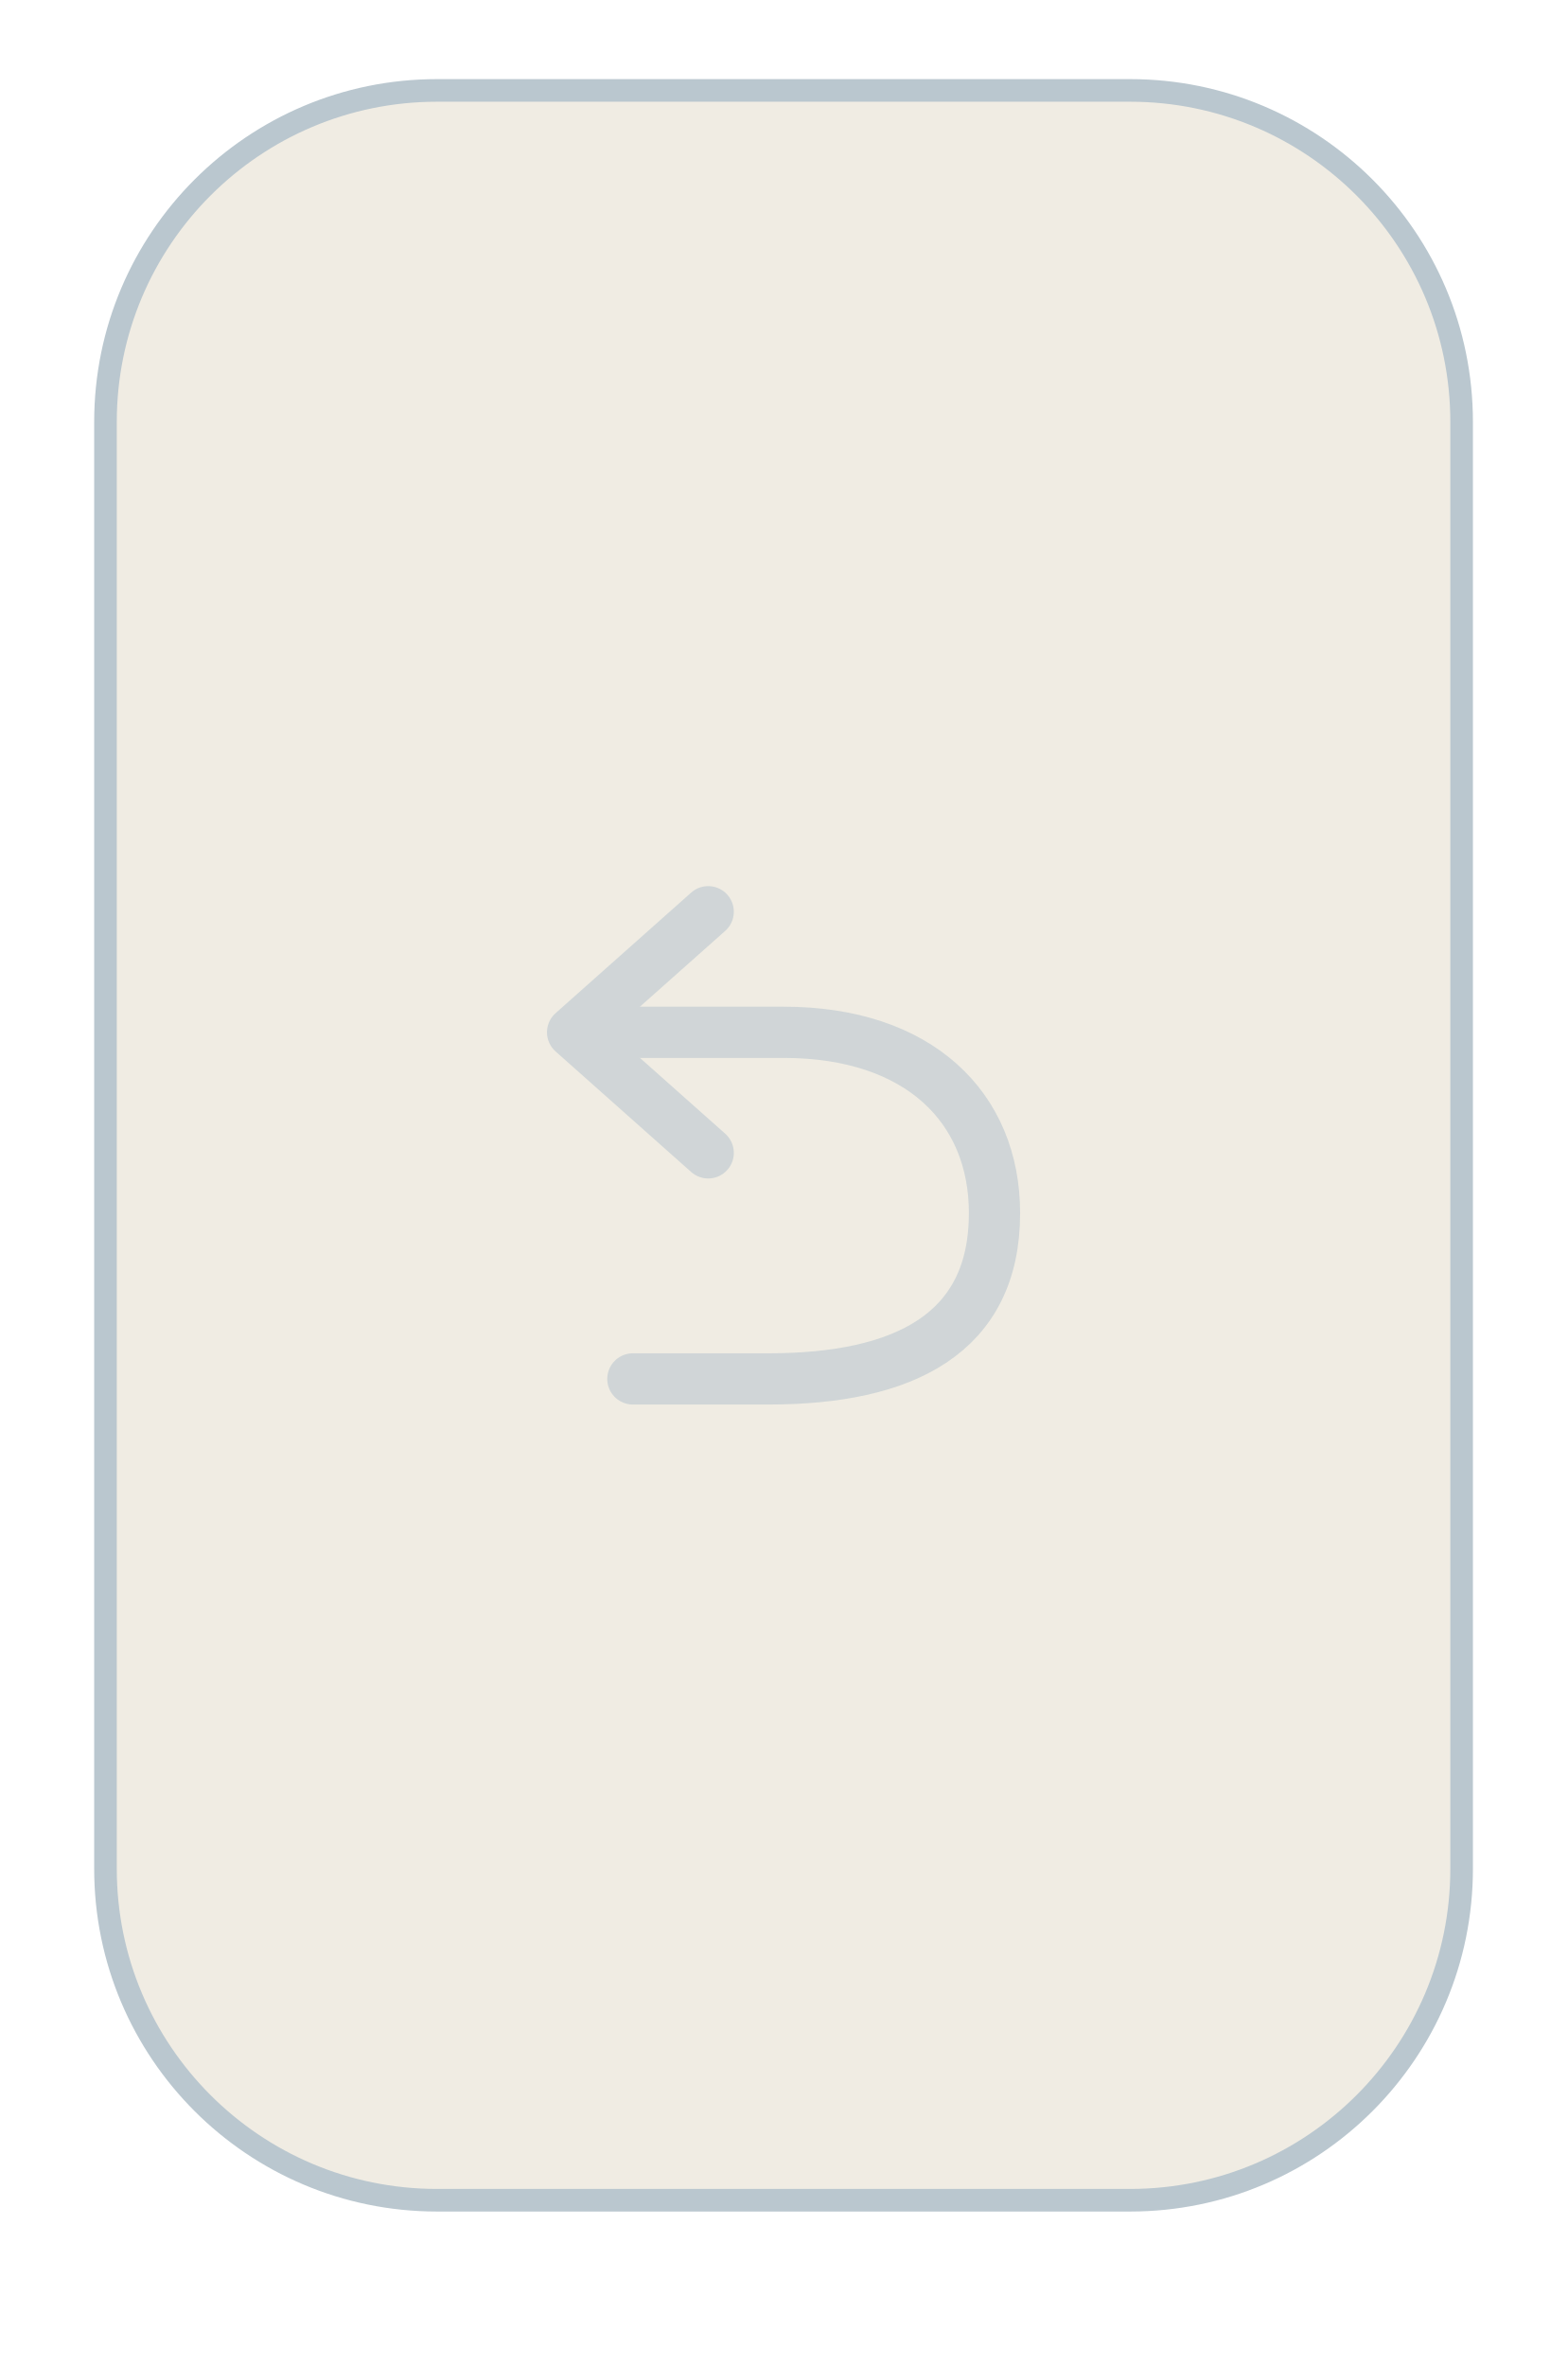
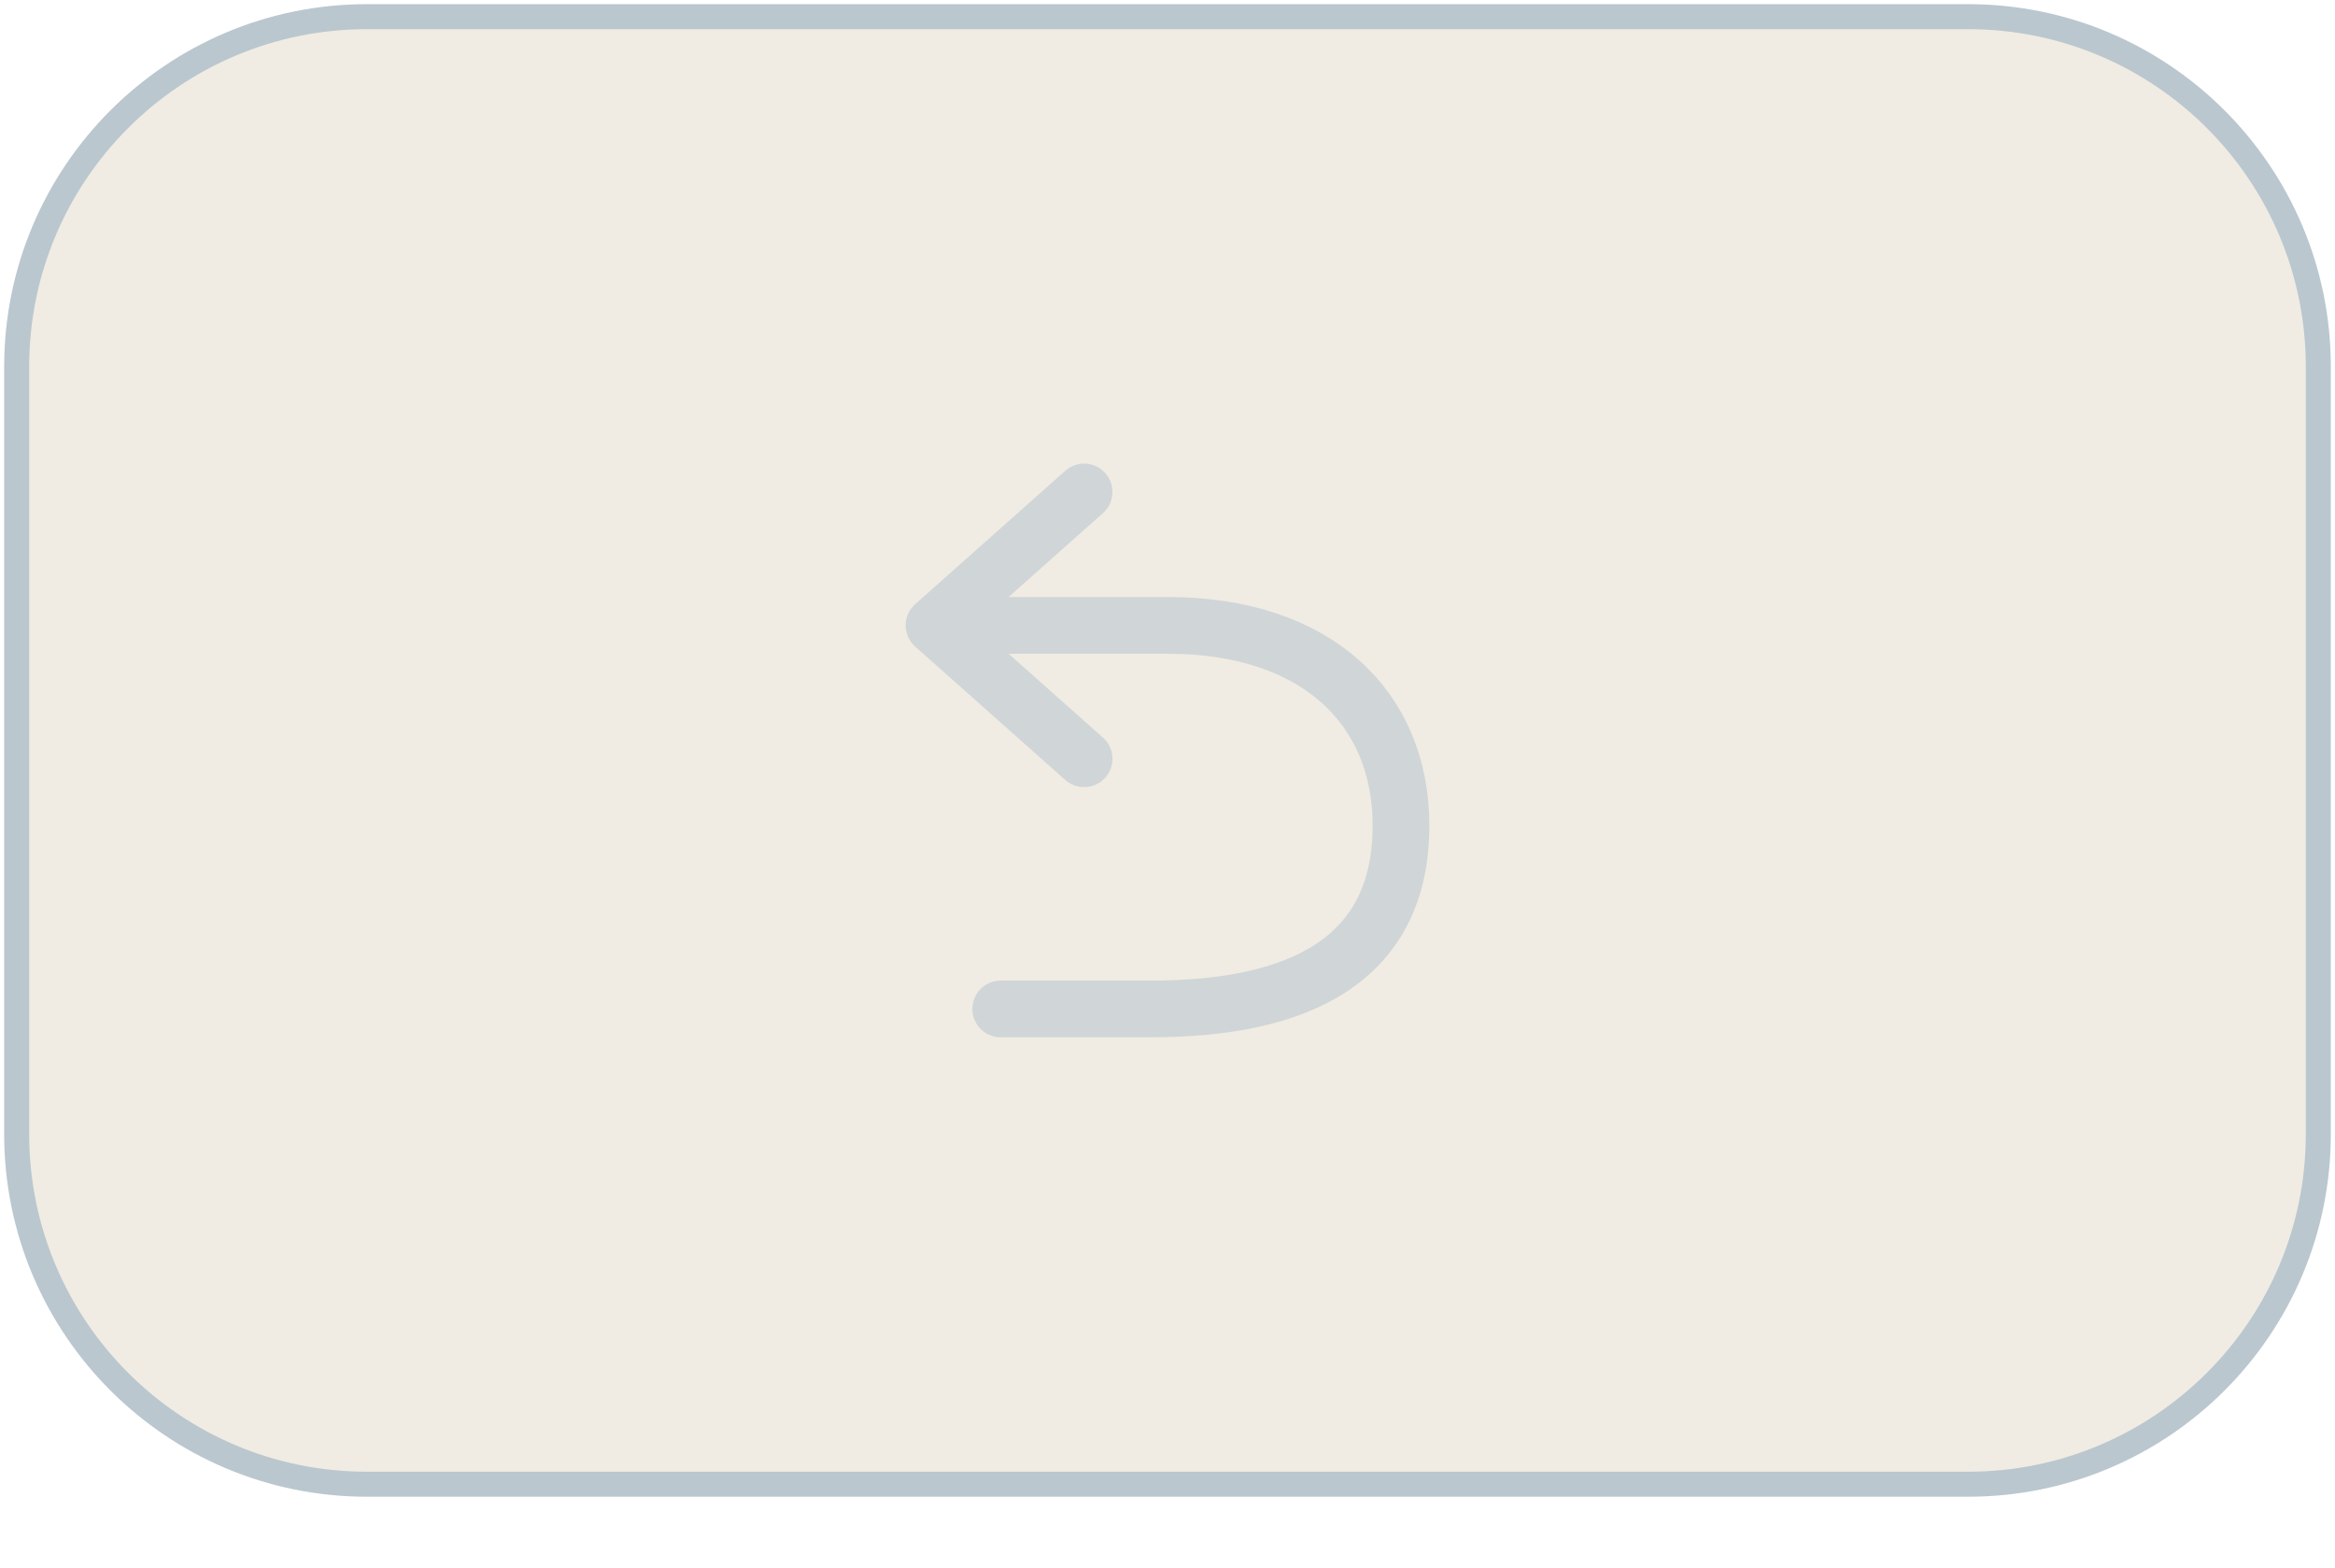
- <svg xmlns="http://www.w3.org/2000/svg" viewBox="-7 -6 104 157" width="52" height="78.5">
-   <rect width="90" height="140" rx="22" fill="#F0ECE3" stroke="#BAC7CF" stroke-width="1.5" />
-   <g transform="translate(7, 32.5)" opacity="0.6">
+ <svg xmlns="http://www.w3.org/2000/svg" viewBox="0 0 140 94" width="91" height="61.1">
+   <rect x="1" y="1" width="138" height="88" rx="21" fill="#F0ECE3" stroke="#BAC7CF" stroke-width="1.5" />
+   <g transform="translate(32, 7.5)" opacity="0.6">
    <path d="M 33 22 L 24 30 L 33 38" fill="none" stroke="#BAC7CF" stroke-width="3.4" stroke-linecap="round" stroke-linejoin="round" />
    <path d="M 25 30 H 38 C 47 30 52 35 52 42 C 52 50 46 53 37 53 H 28" fill="none" stroke="#BAC7CF" stroke-width="3.4" stroke-linecap="round" />
  </g>
</svg>
